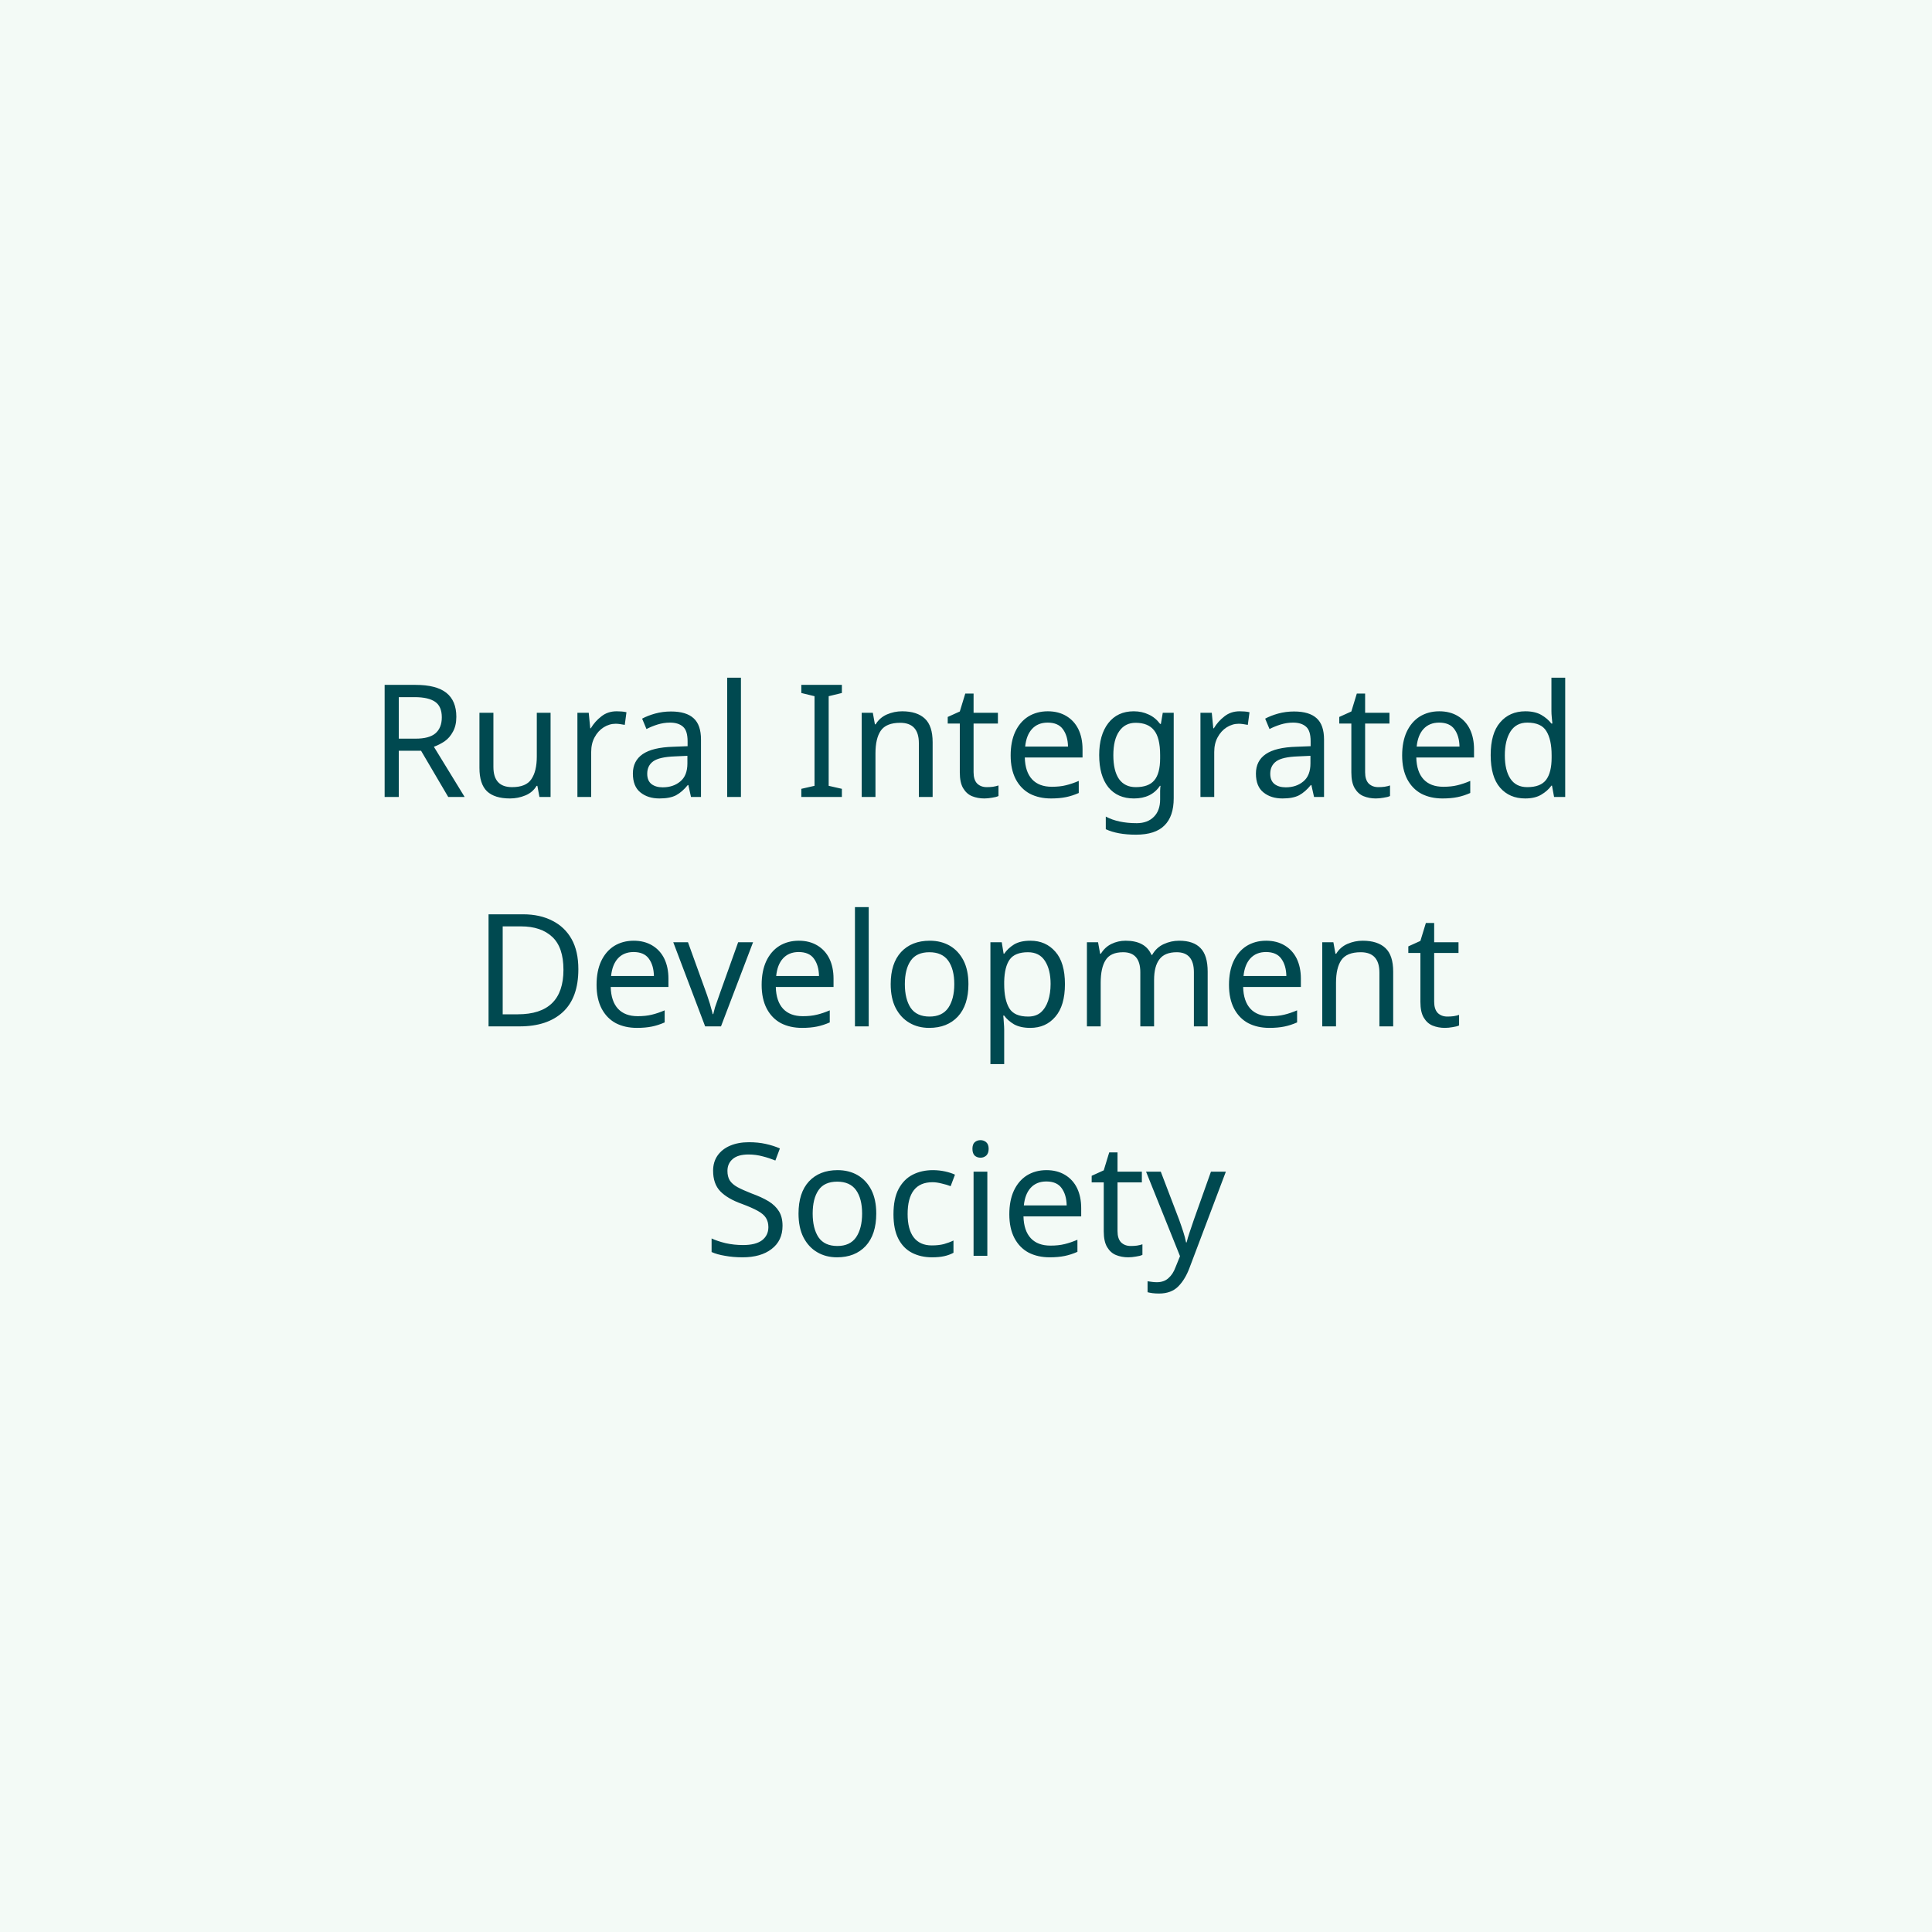
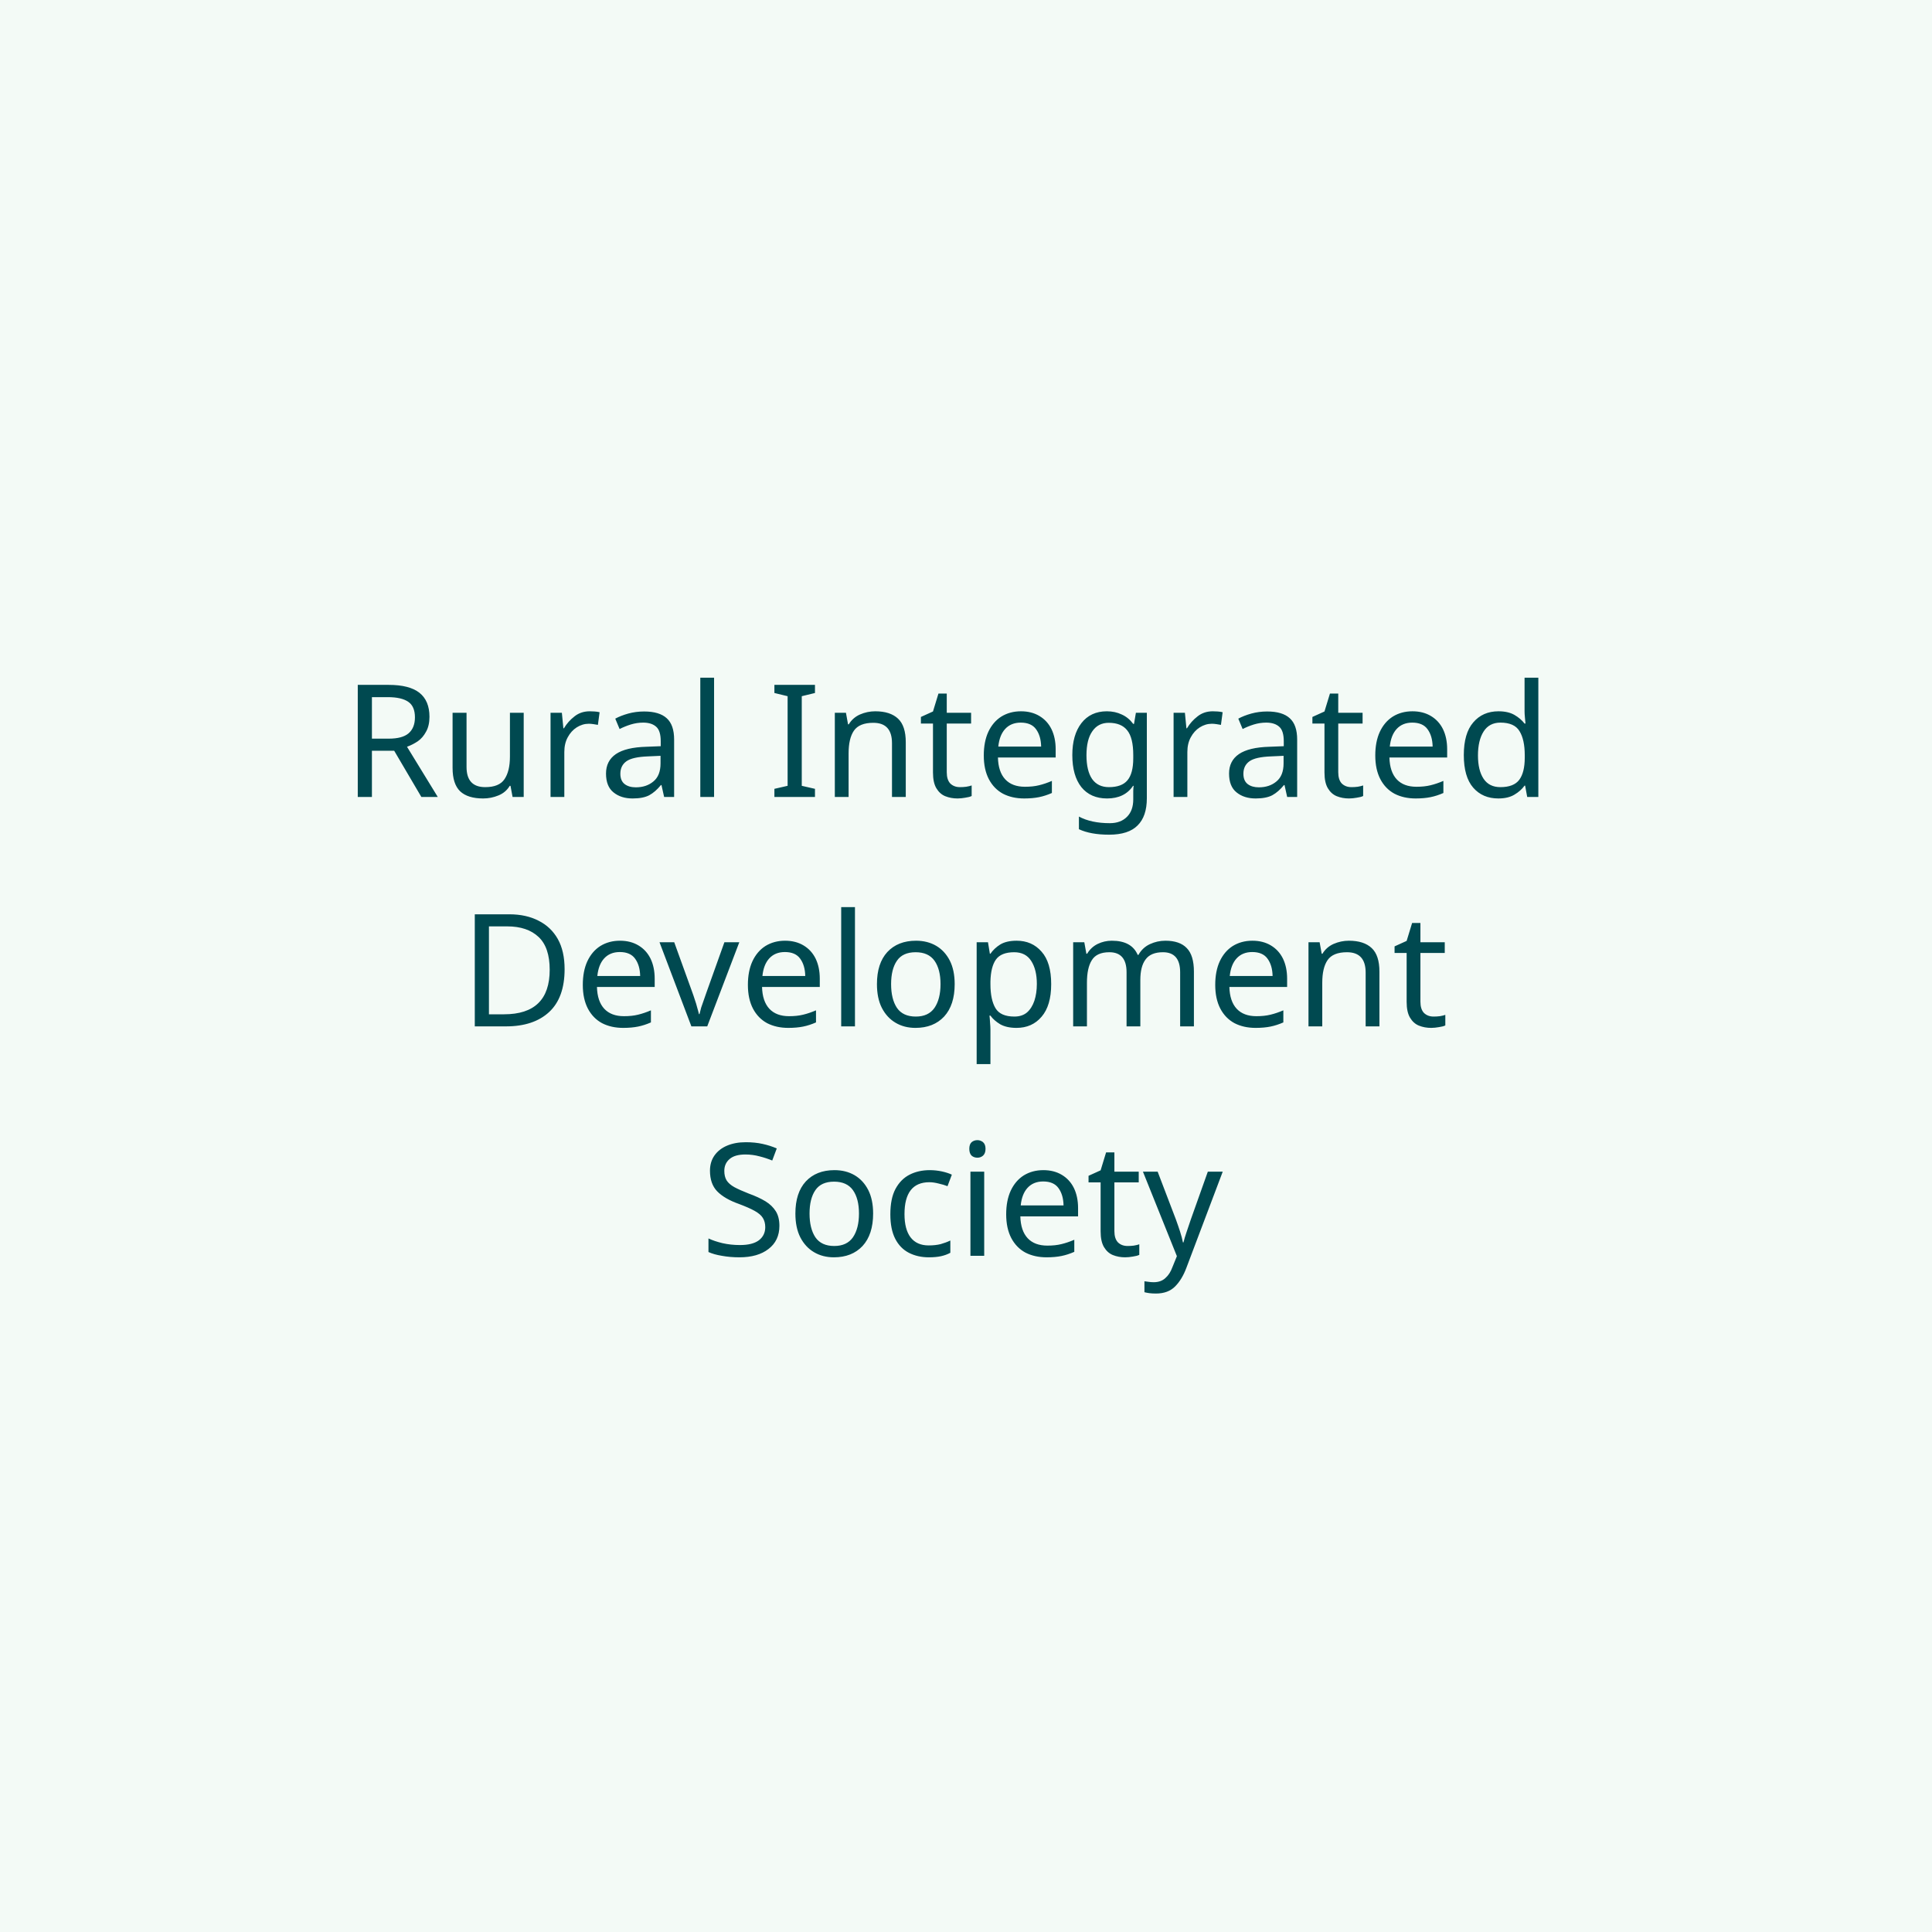
- <svg xmlns="http://www.w3.org/2000/svg" version="1.1" id="Layer_1" x="0px" y="0px" width="160px" height="160px" viewBox="0 0 160 160" enable-background="new 0 0 160 160" xml:space="preserve">
-   <g id="Homepage-_x26_-menu">
-     <g id="_x34_4">
-       <polygon id="Rectangle-Copy-5" opacity="0.5" fill="#E8F5EE" enable-background="new    " points="0,0 160,0 160,160 0,160   " />
-       <text transform="matrix(1 0 0 1 30.5884 66)" fill="#004950" font-family="'ArialMT'" font-size="13">Rural Integrated </text>
-       <text transform="matrix(1 0 0 1 39.1938 85)" fill="#004950" font-family="'ArialMT'" font-size="13">Development </text>
-       <text transform="matrix(1 0 0 1 58.2749 104)" fill="#004950" font-family="'ArialMT'" font-size="13">Society</text>
+ <svg xmlns="http://www.w3.org/2000/svg" width="160px" height="160px" viewBox="0 0 160 160" version="1.1">
+   <g id="Page-1" stroke="none" stroke-width="1" fill="none" fill-rule="evenodd">
+     <g id="Rural-Integrated-Dev" fill-rule="nonzero">
+       <polygon id="Rectangle-Copy-5" fill="#E8F5EE" opacity="0.5" points="0 0 160 0 160 160 0 160" />
+       <text id="Rural-Integrated" fill="#004950" font-family="NotoSerifJP-Regular, Noto Serif JP" font-size="13" font-weight="normal">
+         <tspan x="28.364" y="66">Rural Integrated</tspan>
+       </text>
+       <text id="Development" fill="#004950" font-family="NotoSerifJP-Regular, Noto Serif JP" font-size="13" font-weight="normal">
+         <tspan x="38.056" y="85">Development</tspan>
+       </text>
+       <text id="Society" fill="#004950" font-family="NotoSerifJP-Regular, Noto Serif JP" font-size="13" font-weight="normal">
+         <tspan x="58.017" y="104">Society</tspan>
+       </text>
    </g>
  </g>
</svg>
